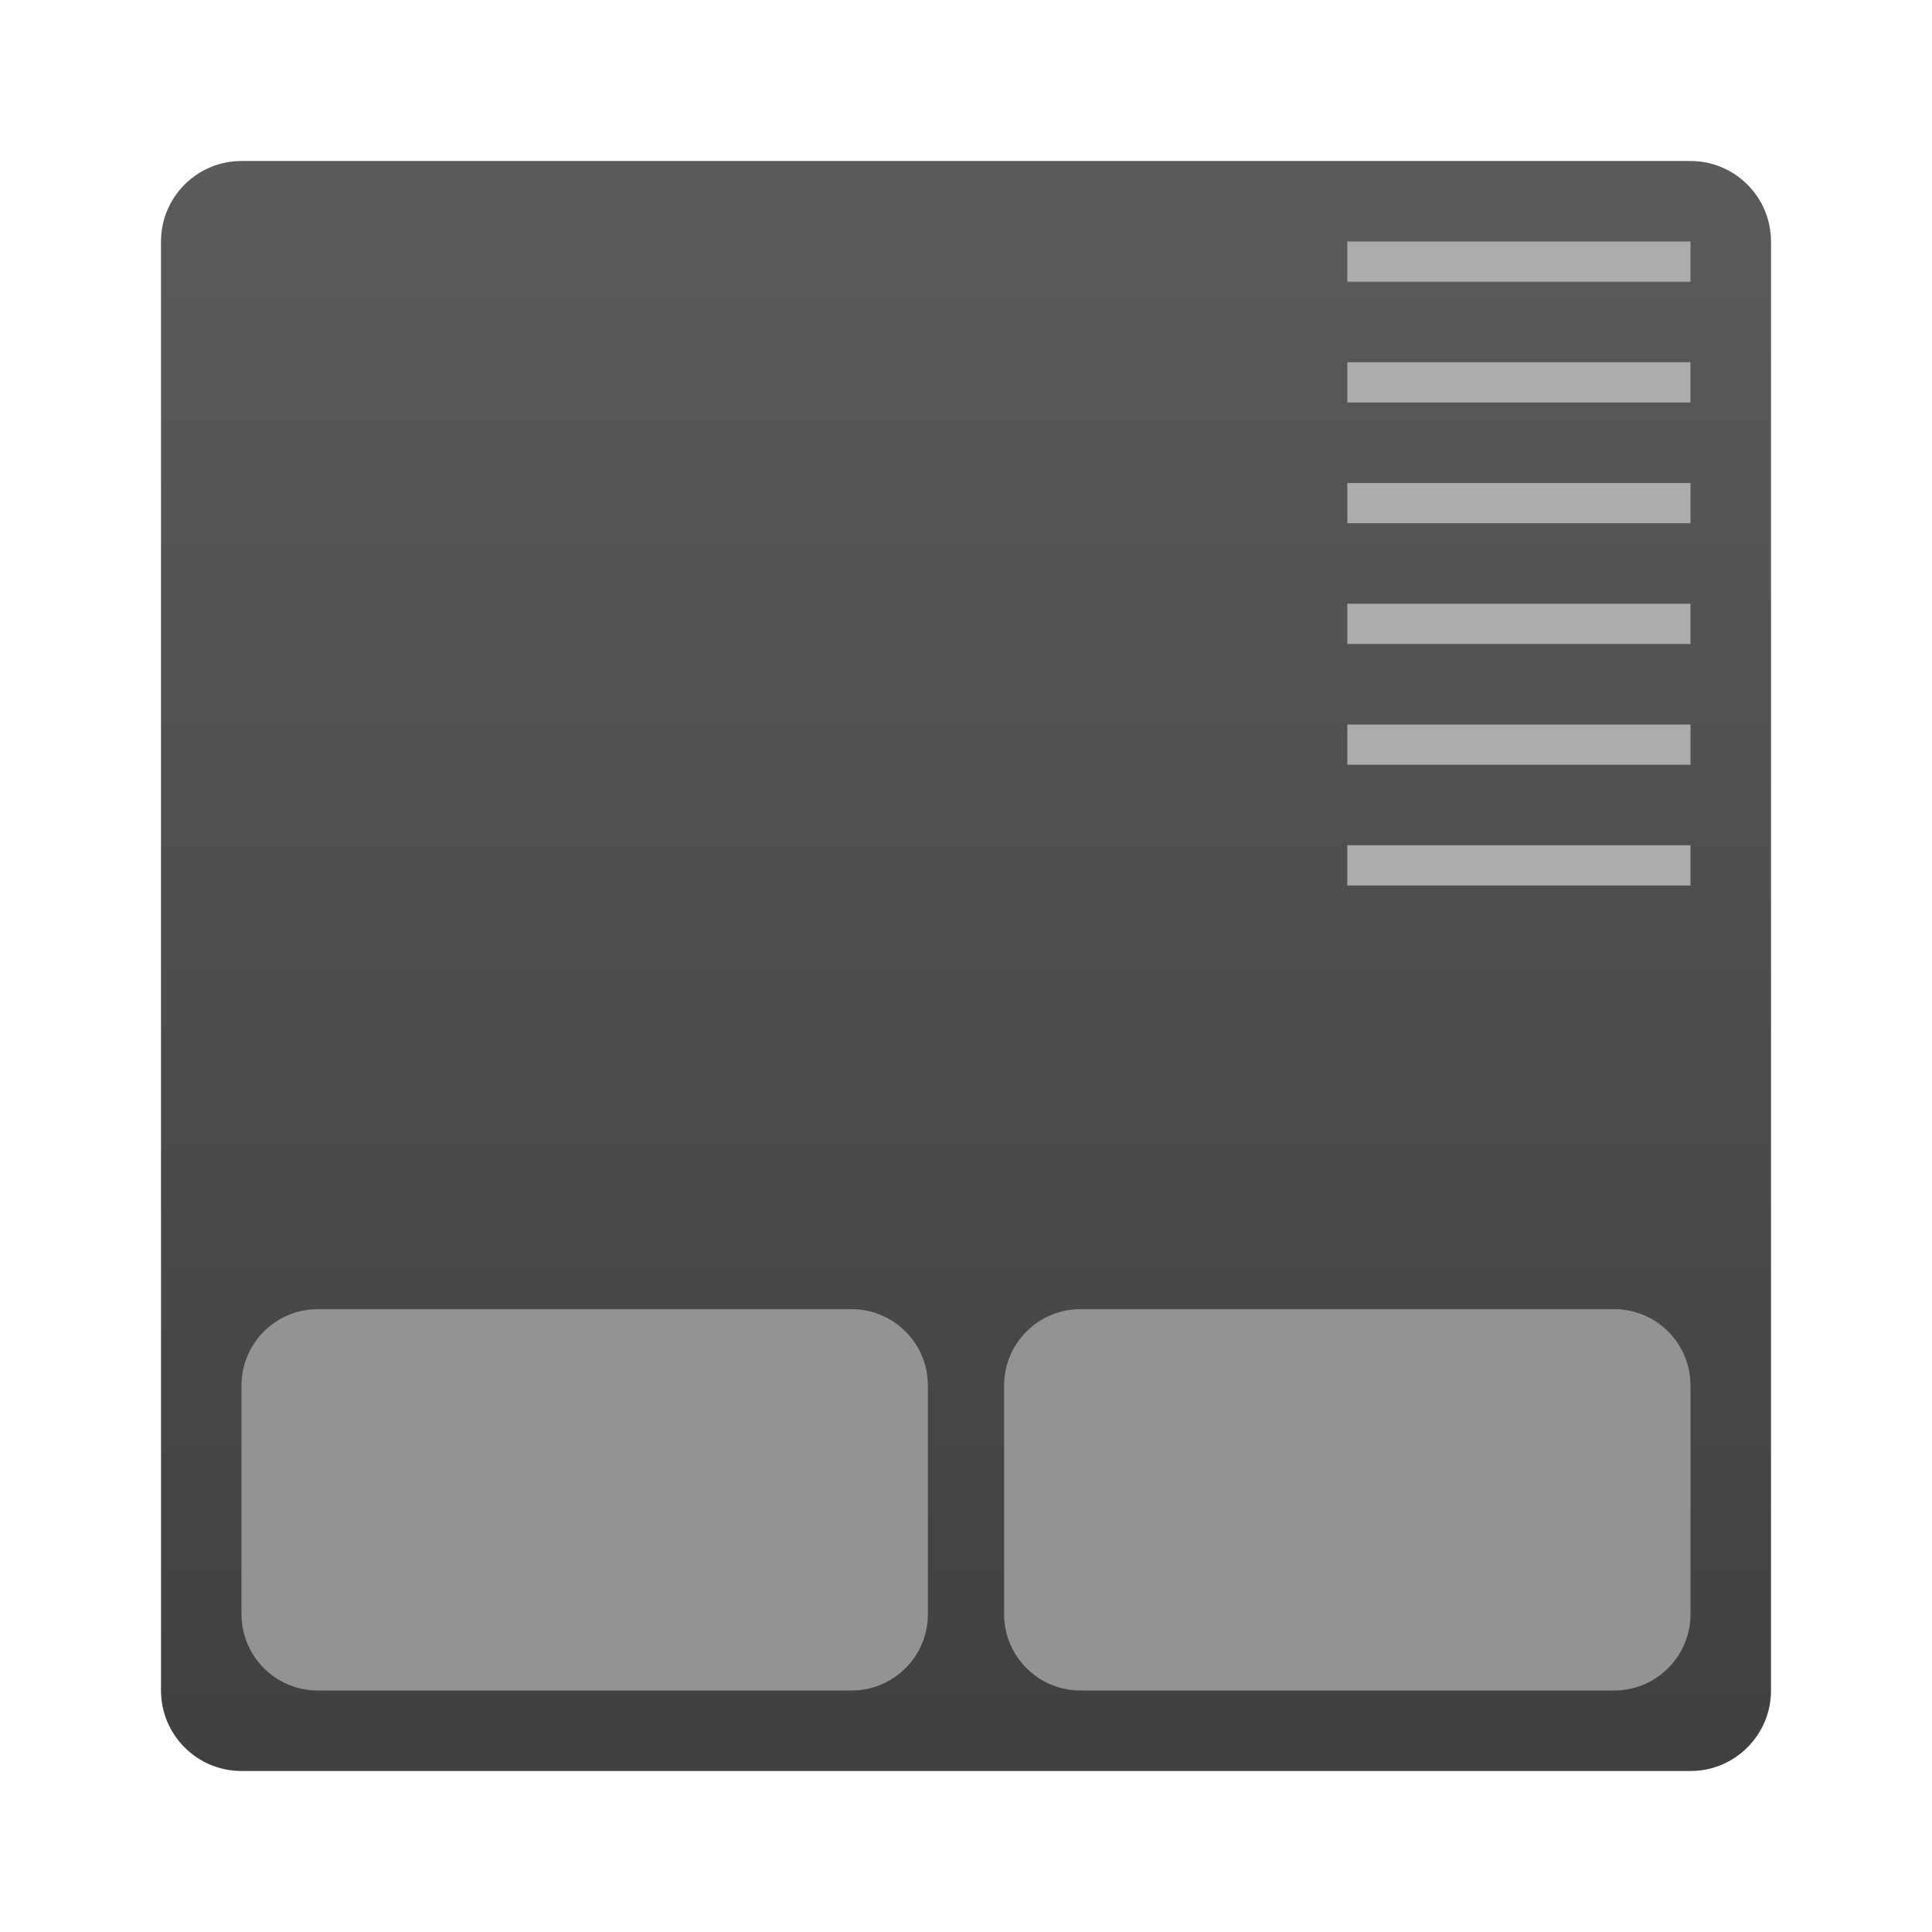
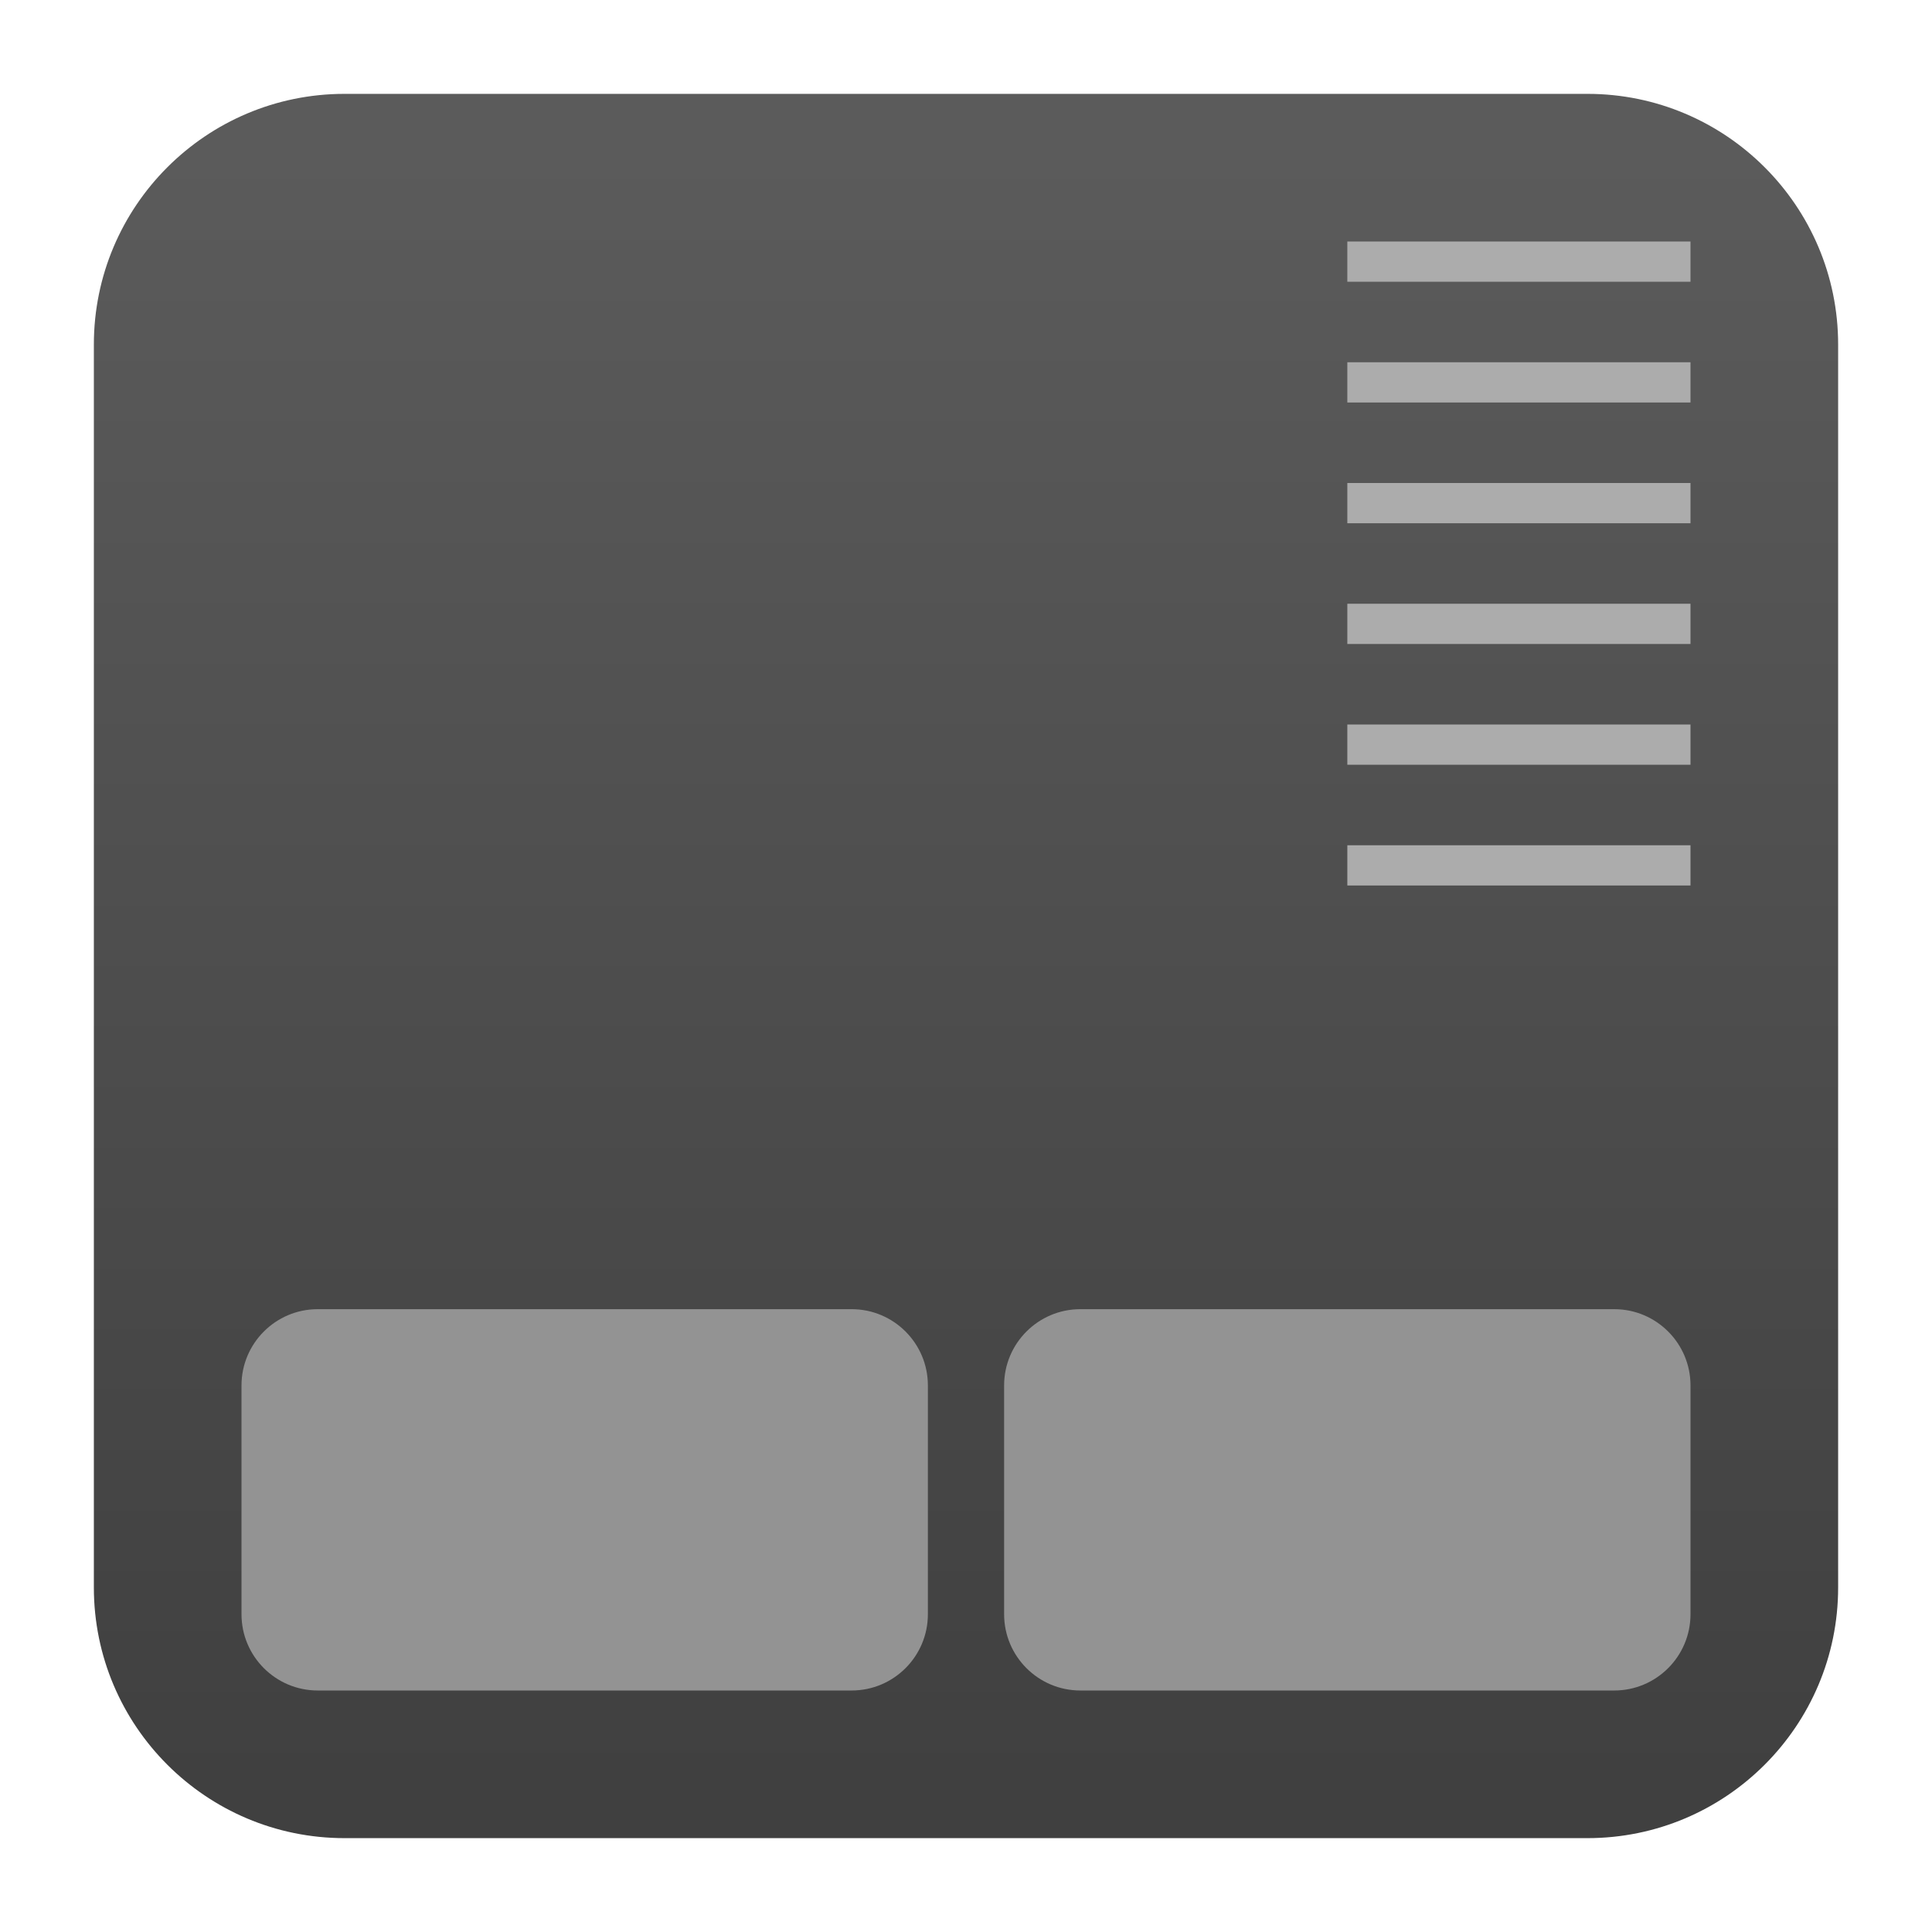
<svg xmlns="http://www.w3.org/2000/svg" style="clip-rule:evenodd;fill-rule:evenodd;stroke-linejoin:round;stroke-miterlimit:2" version="1.1" viewBox="0 0 48 48">
-   <path d="m42 4c1.104 0 2 0.896 2 2v36c0 1.104-0.896 2-2 2h-36c-1.104 0-2-0.896-2-2v-36c0-1.104 0.896-2 2-2h36z" style="fill:url(#_Linear1)" />
+   <path d="m39.44 2.332c3.438 0 6.228 2.79 6.228 6.228v30.88c0 3.438-2.79 6.228-6.228 6.228h-30.88c-3.438 0-6.228-2.79-6.228-6.228v-30.88c0-3.438 2.79-6.228 6.228-6.228h30.88z" style="fill:url(#_Linear1)" />
  <path d="m42 21v1h-8.526v-1h8.526zm0-3v1h-8.526v-1h8.526zm0-3v1h-8.526v-1h8.526zm0-3v1h-8.526v-1h8.526zm0-3v1h-8.526v-1h8.526zm0-3v1h-8.526v-1h8.526z" style="fill:#acacac" />
  <path d="m21.158 32.526c1.046 0 1.895 0.849 1.895 1.895v5.684c0 1.046-0.849 1.895-1.895 1.895h-13.263c-1.046 0-1.895-0.849-1.895-1.895v-5.684c0-1.046 0.849-1.895 1.895-1.895h13.263zm18.947 0c1.046 0 1.895 0.849 1.895 1.895v5.684c0 1.046-0.849 1.895-1.895 1.895h-13.263c-1.046 0-1.895-0.849-1.895-1.895v-5.684c0-1.046 0.849-1.895 1.895-1.895h13.263z" style="fill:#939393" />
  <defs>
-     <linearGradient id="_Linear1" x2="1" gradientTransform="matrix(0,-40,-40,0,24,44)" gradientUnits="userSpaceOnUse">
+     <linearGradient id="_Linear1" x2="1" gradientTransform="matrix(2.44929e-15,-40,40,2.44929e-15,-136,44)" gradientUnits="userSpaceOnUse">
      <stop style="stop-color:#404040" offset="0" />
      <stop style="stop-color:#5b5b5b" offset="1" />
    </linearGradient>
  </defs>
</svg>
